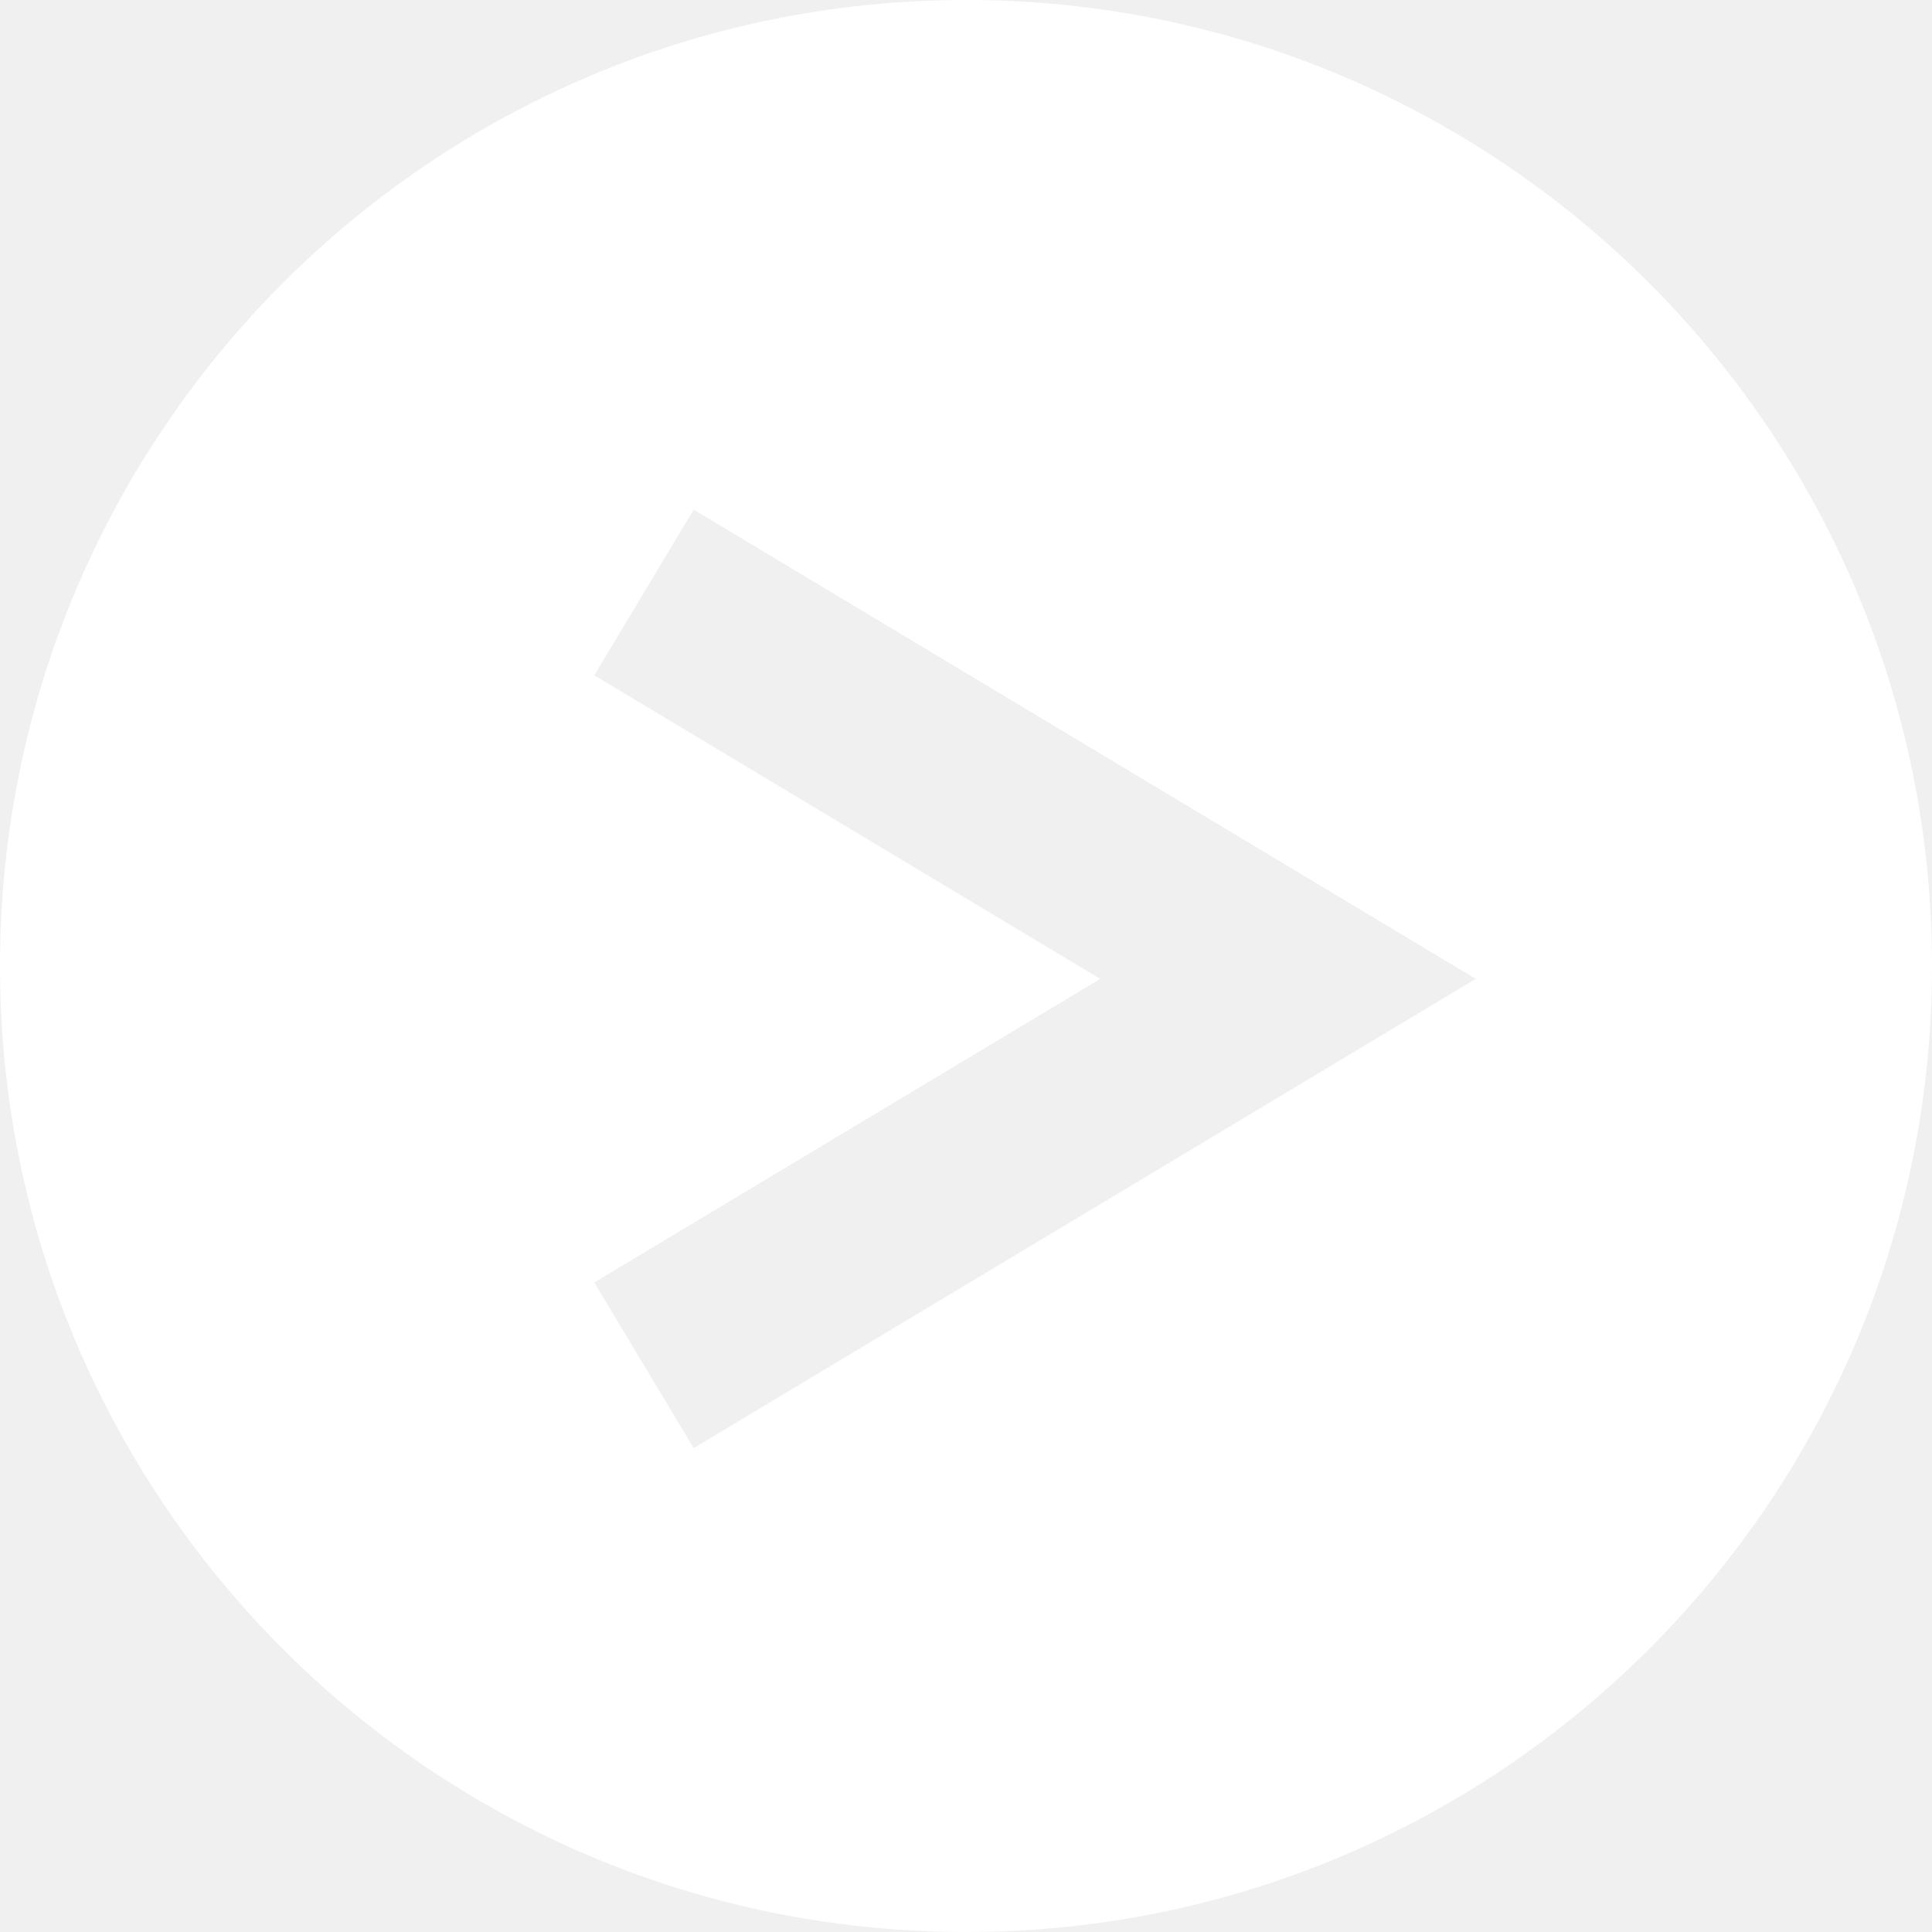
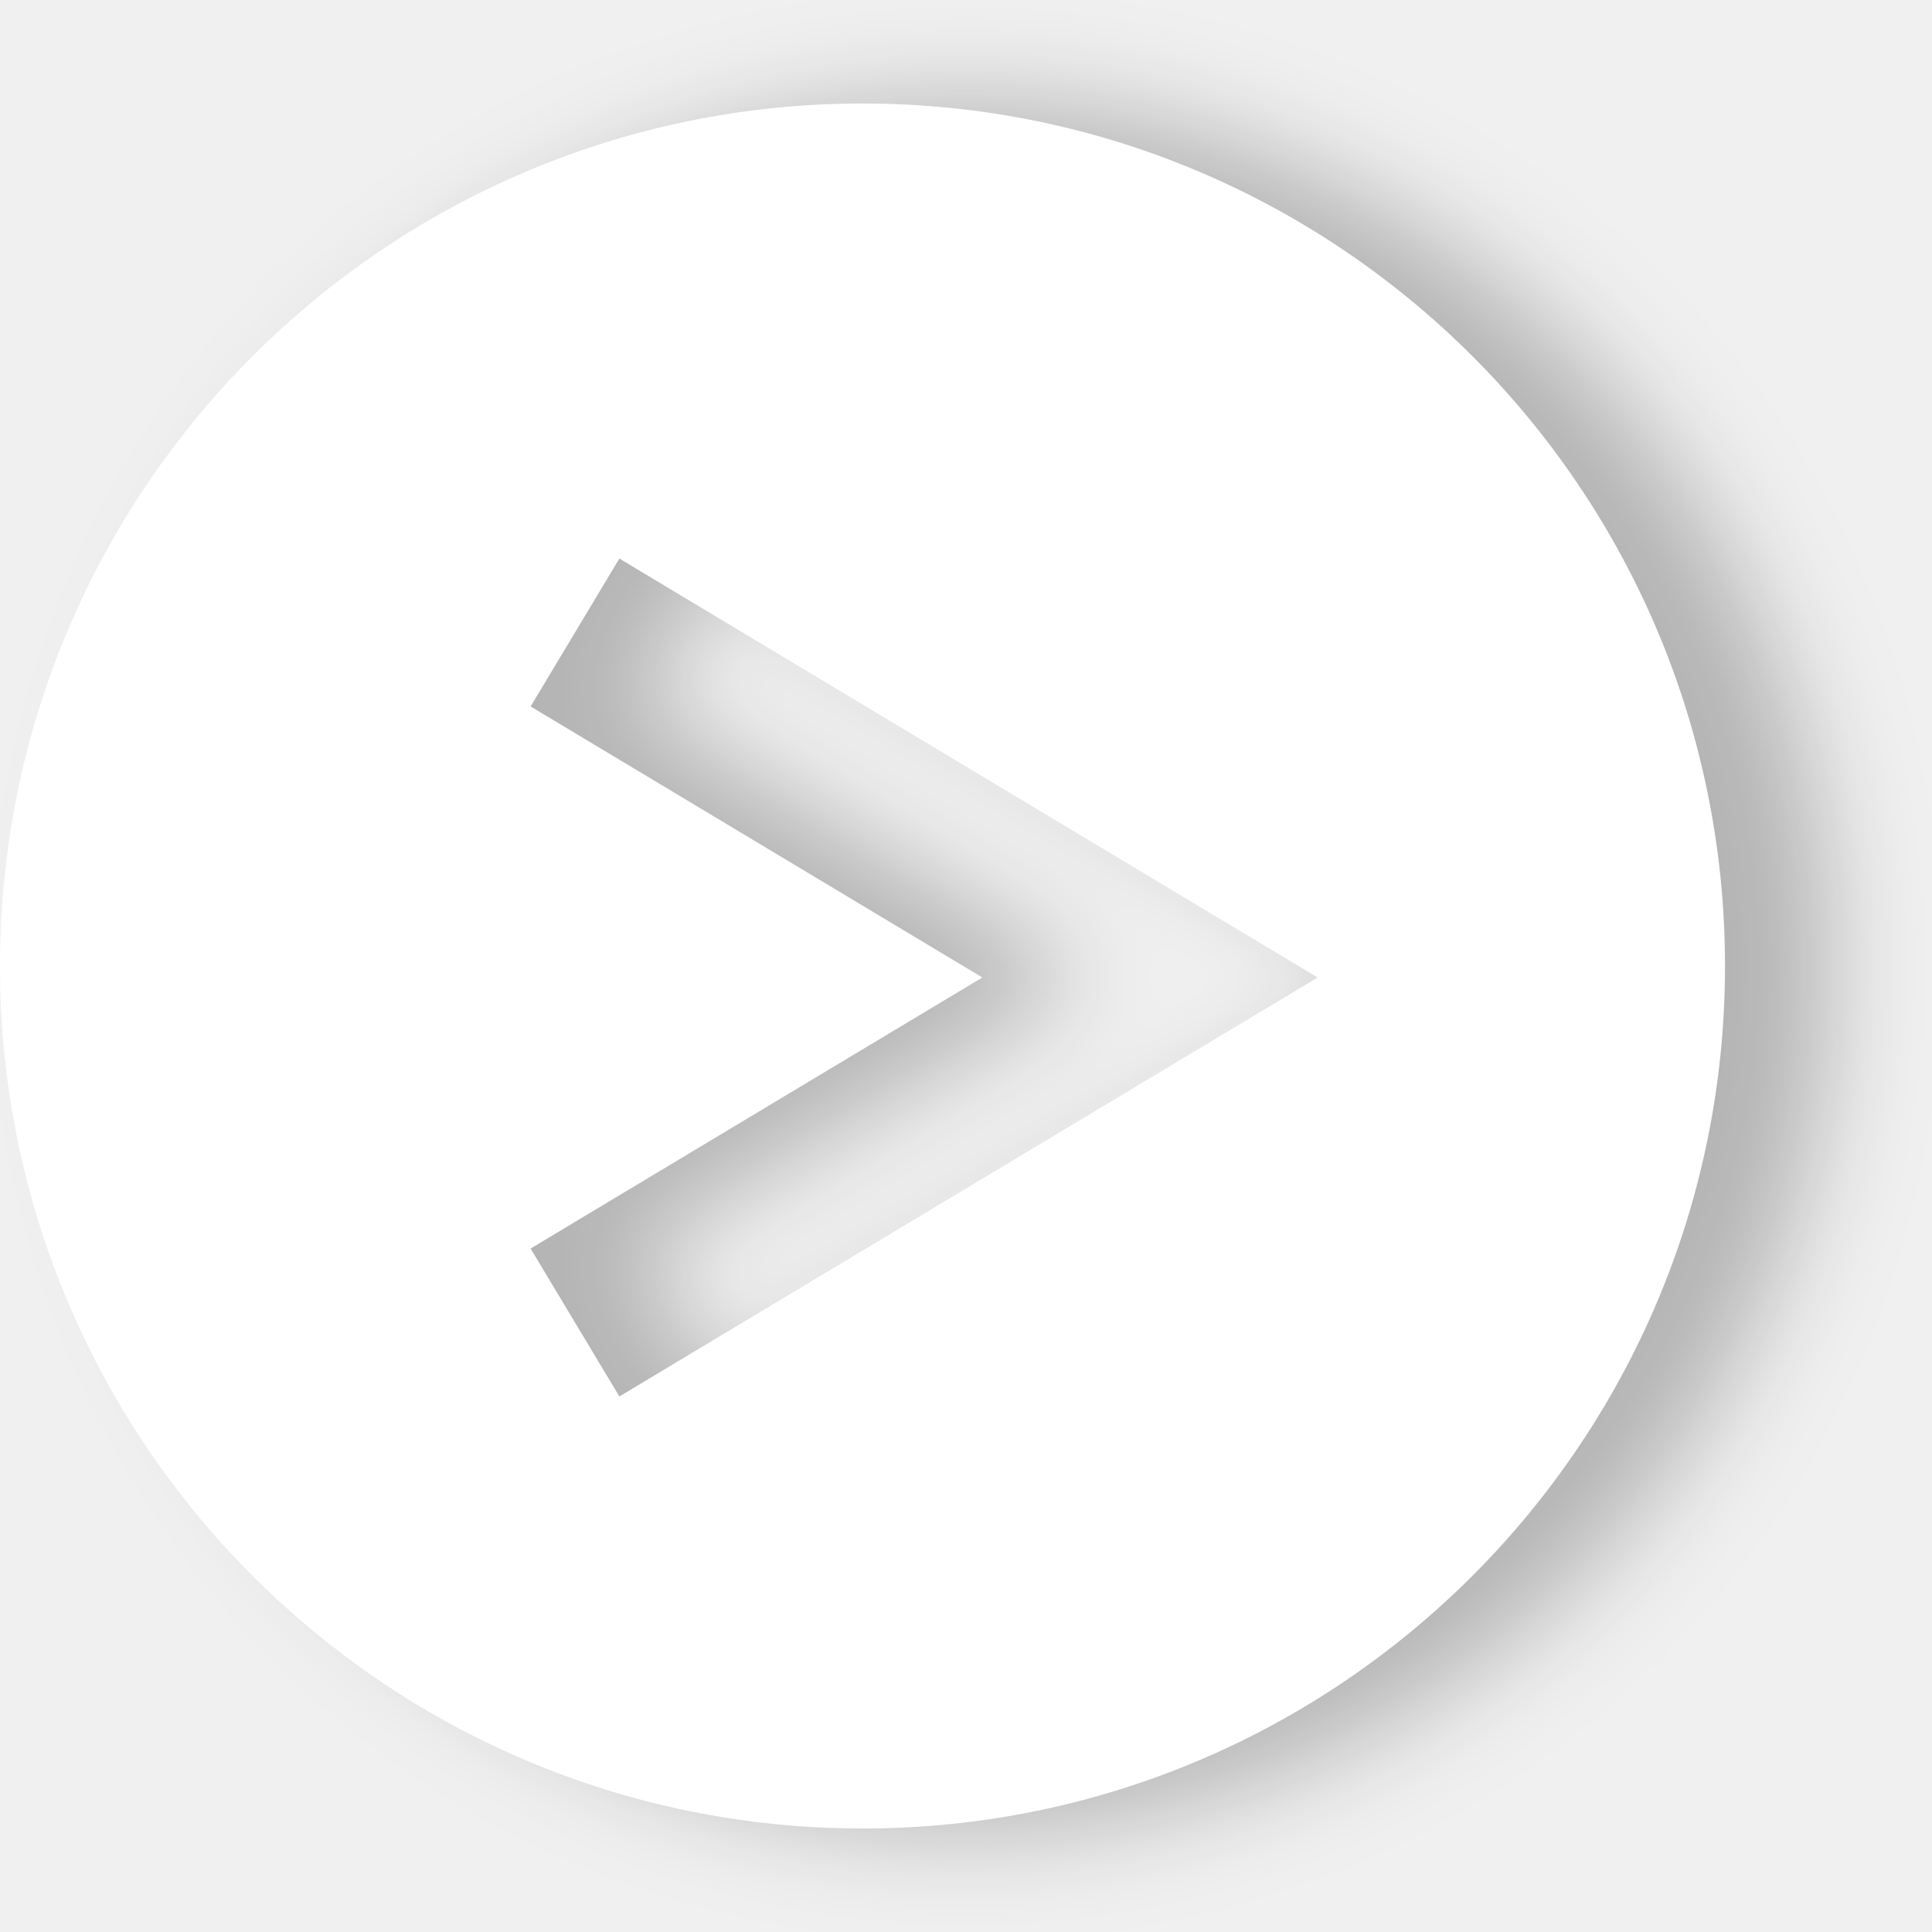
- <svg xmlns="http://www.w3.org/2000/svg" width="50" height="50" viewBox="0 0 50 50" fill="none">
-   <path fill-rule="evenodd" clip-rule="evenodd" d="M25 50C38.807 50 50 38.807 50 25C50 11.193 38.807 0 25 0C11.193 0 0 11.193 0 25C0 38.807 11.193 50 25 50ZM34.62 27.477L38.193 25.333L34.62 23.19L17.953 13.19L15.38 17.477L28.474 25.333L15.38 33.19L17.953 37.477L34.62 27.477Z" fill="white" />
+ <svg xmlns="http://www.w3.org/2000/svg" width="56" height="56" viewBox="0 0 56 56" fill="none">
+   <g filter="url(#filter0_d)">
+     <path fill-rule="evenodd" clip-rule="evenodd" d="M25 53C38.807 53 50 41.807 50 28C50 14.193 38.807 3 25 3C11.193 3 0 14.193 0 28C0 41.807 11.193 53 25 53ZM34.62 30.477L38.193 28.333L34.62 26.19L17.953 16.19L15.38 20.477L28.474 28.333L15.38 36.19L17.953 40.477L34.62 30.477Z" fill="white" />
+   </g>
+   <defs>
+     <filter id="filter0_d" x="0" y="0" width="56" height="56" filterUnits="userSpaceOnUse" color-interpolation-filters="sRGB">
+       <feFlood flood-opacity="0" result="BackgroundImageFix" />
+       <feColorMatrix in="SourceAlpha" type="matrix" values="0 0 0 0 0 0 0 0 0 0 0 0 0 0 0 0 0 0 127 0" />
+       <feOffset dx="3" />
+       <feGaussianBlur stdDeviation="1.5" />
+       <feColorMatrix type="matrix" values="0 0 0 0 0 0 0 0 0 0 0 0 0 0 0 0 0 0 0.25 0" />
+       <feBlend mode="normal" in2="BackgroundImageFix" result="effect1_dropShadow" />
+       <feBlend mode="normal" in="SourceGraphic" in2="effect1_dropShadow" result="shape" />
+     </filter>
+   </defs>
</svg>
